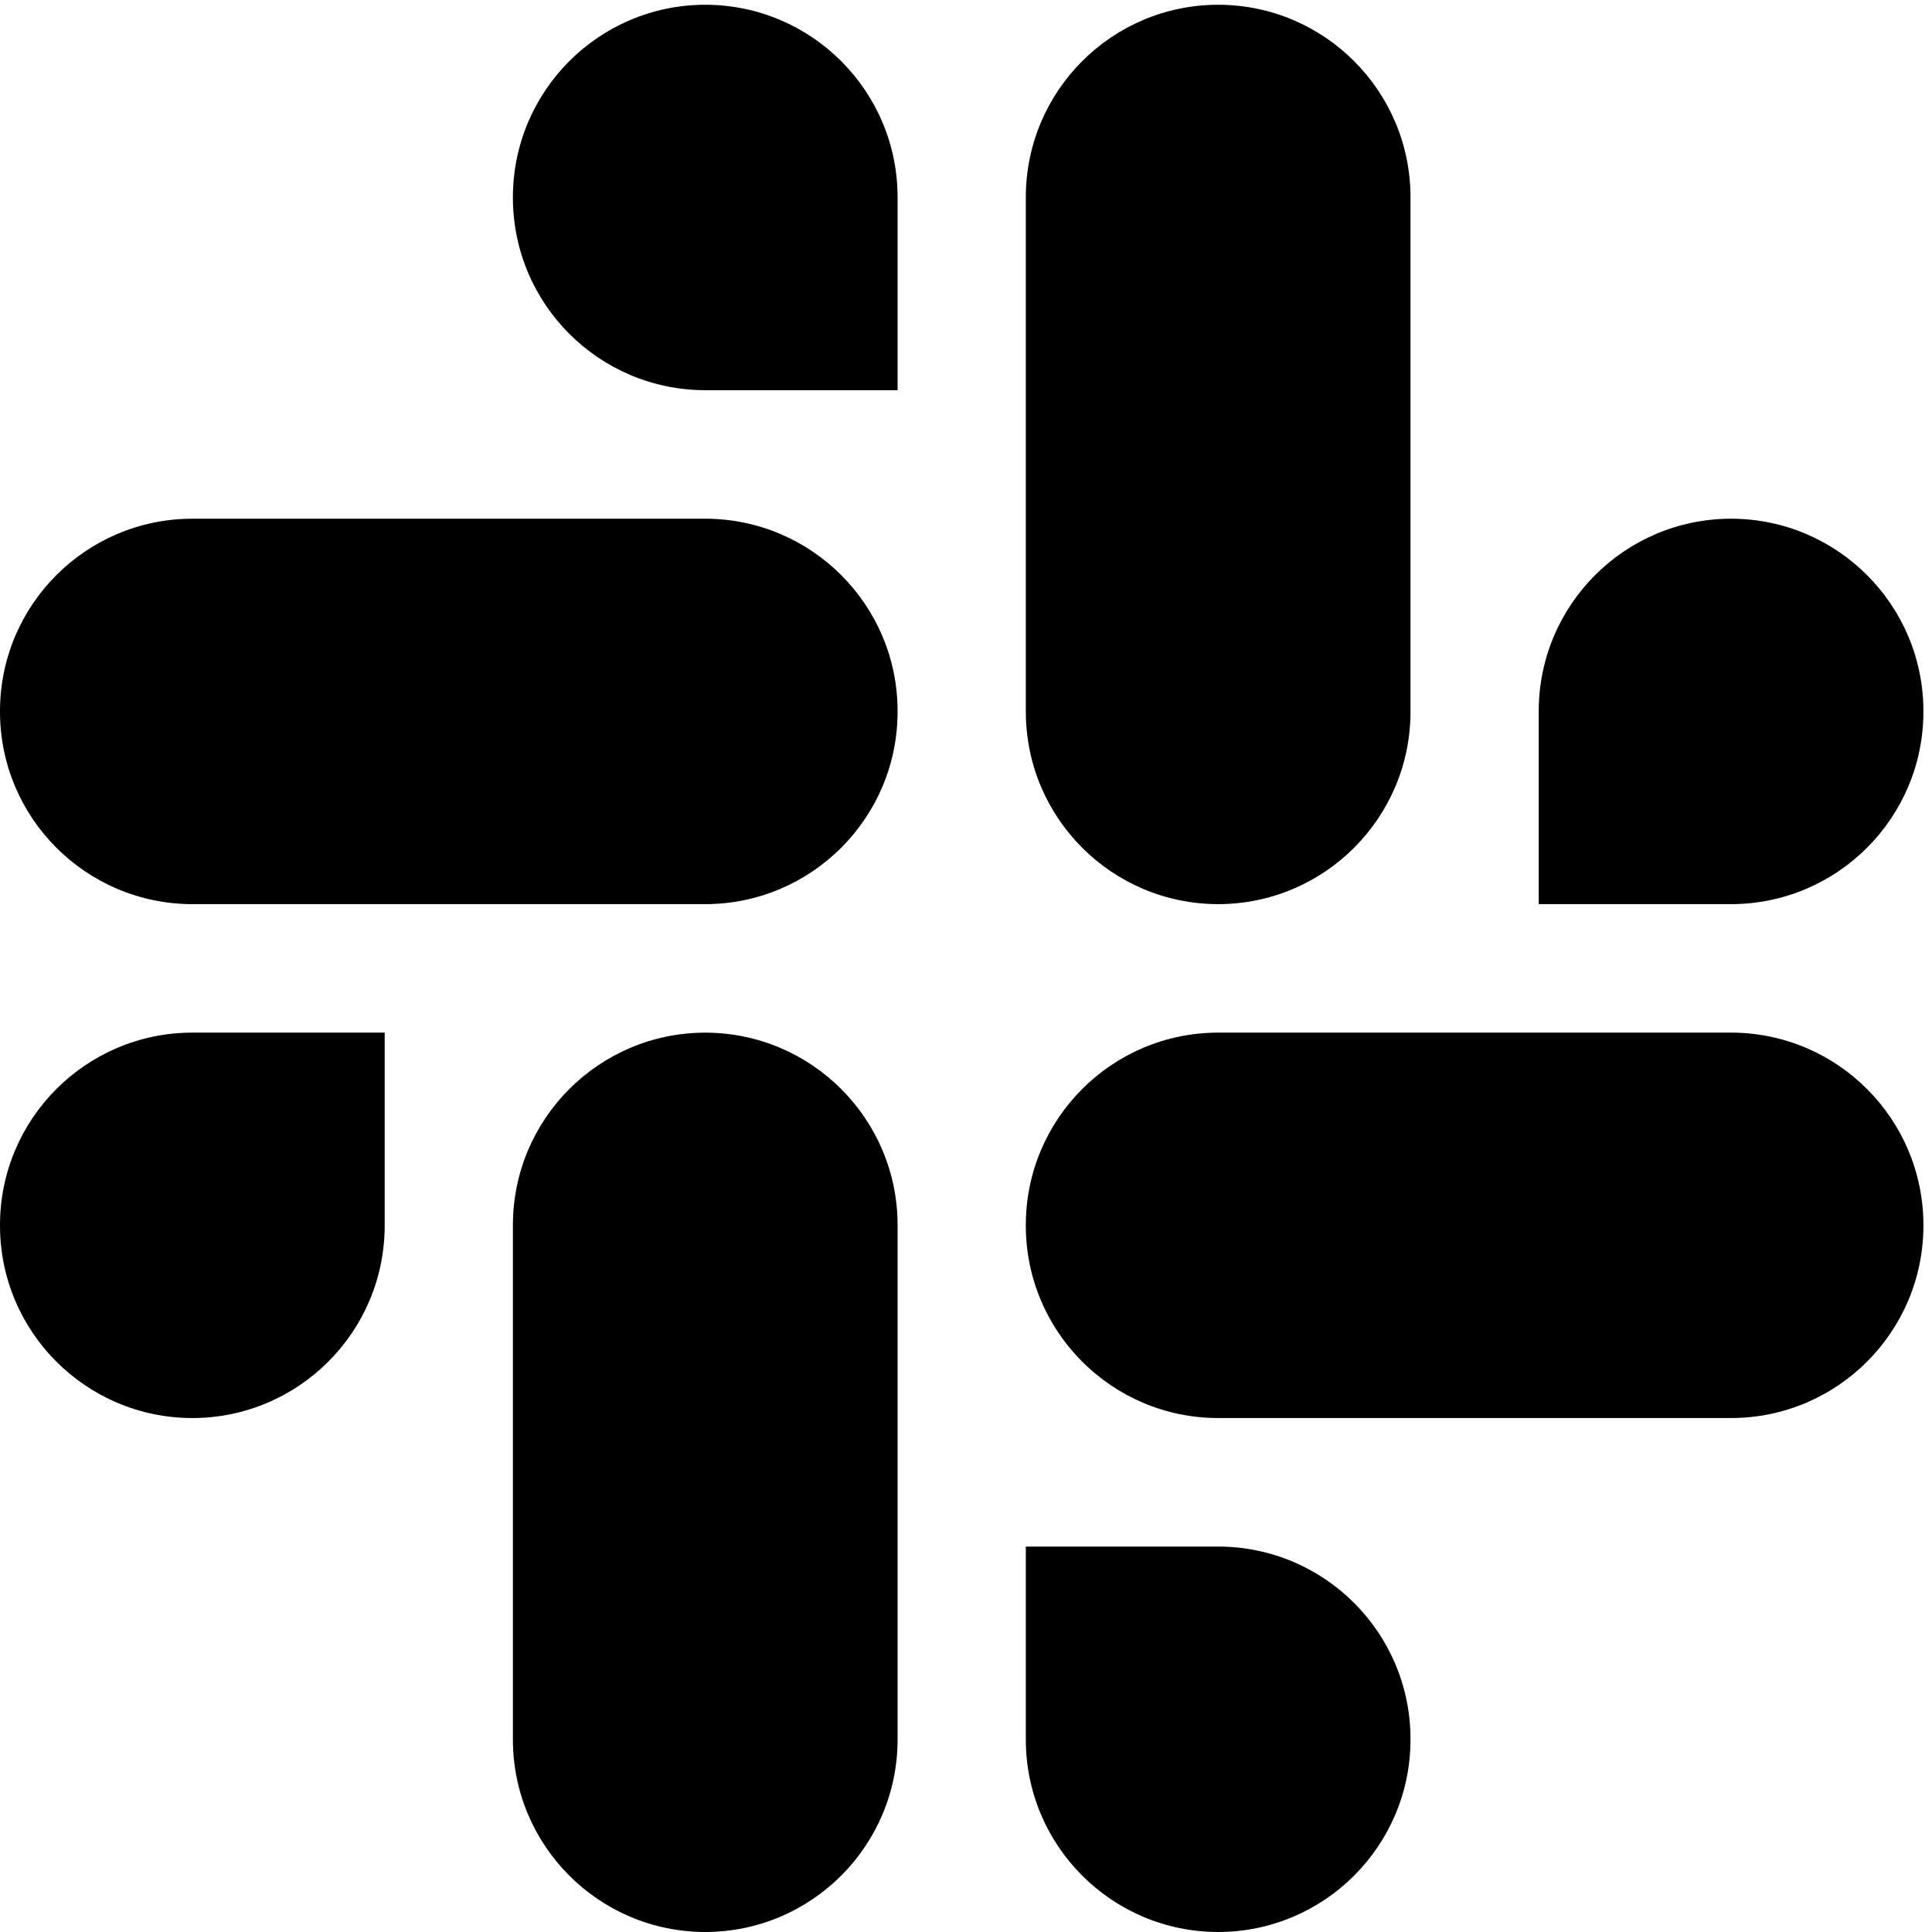
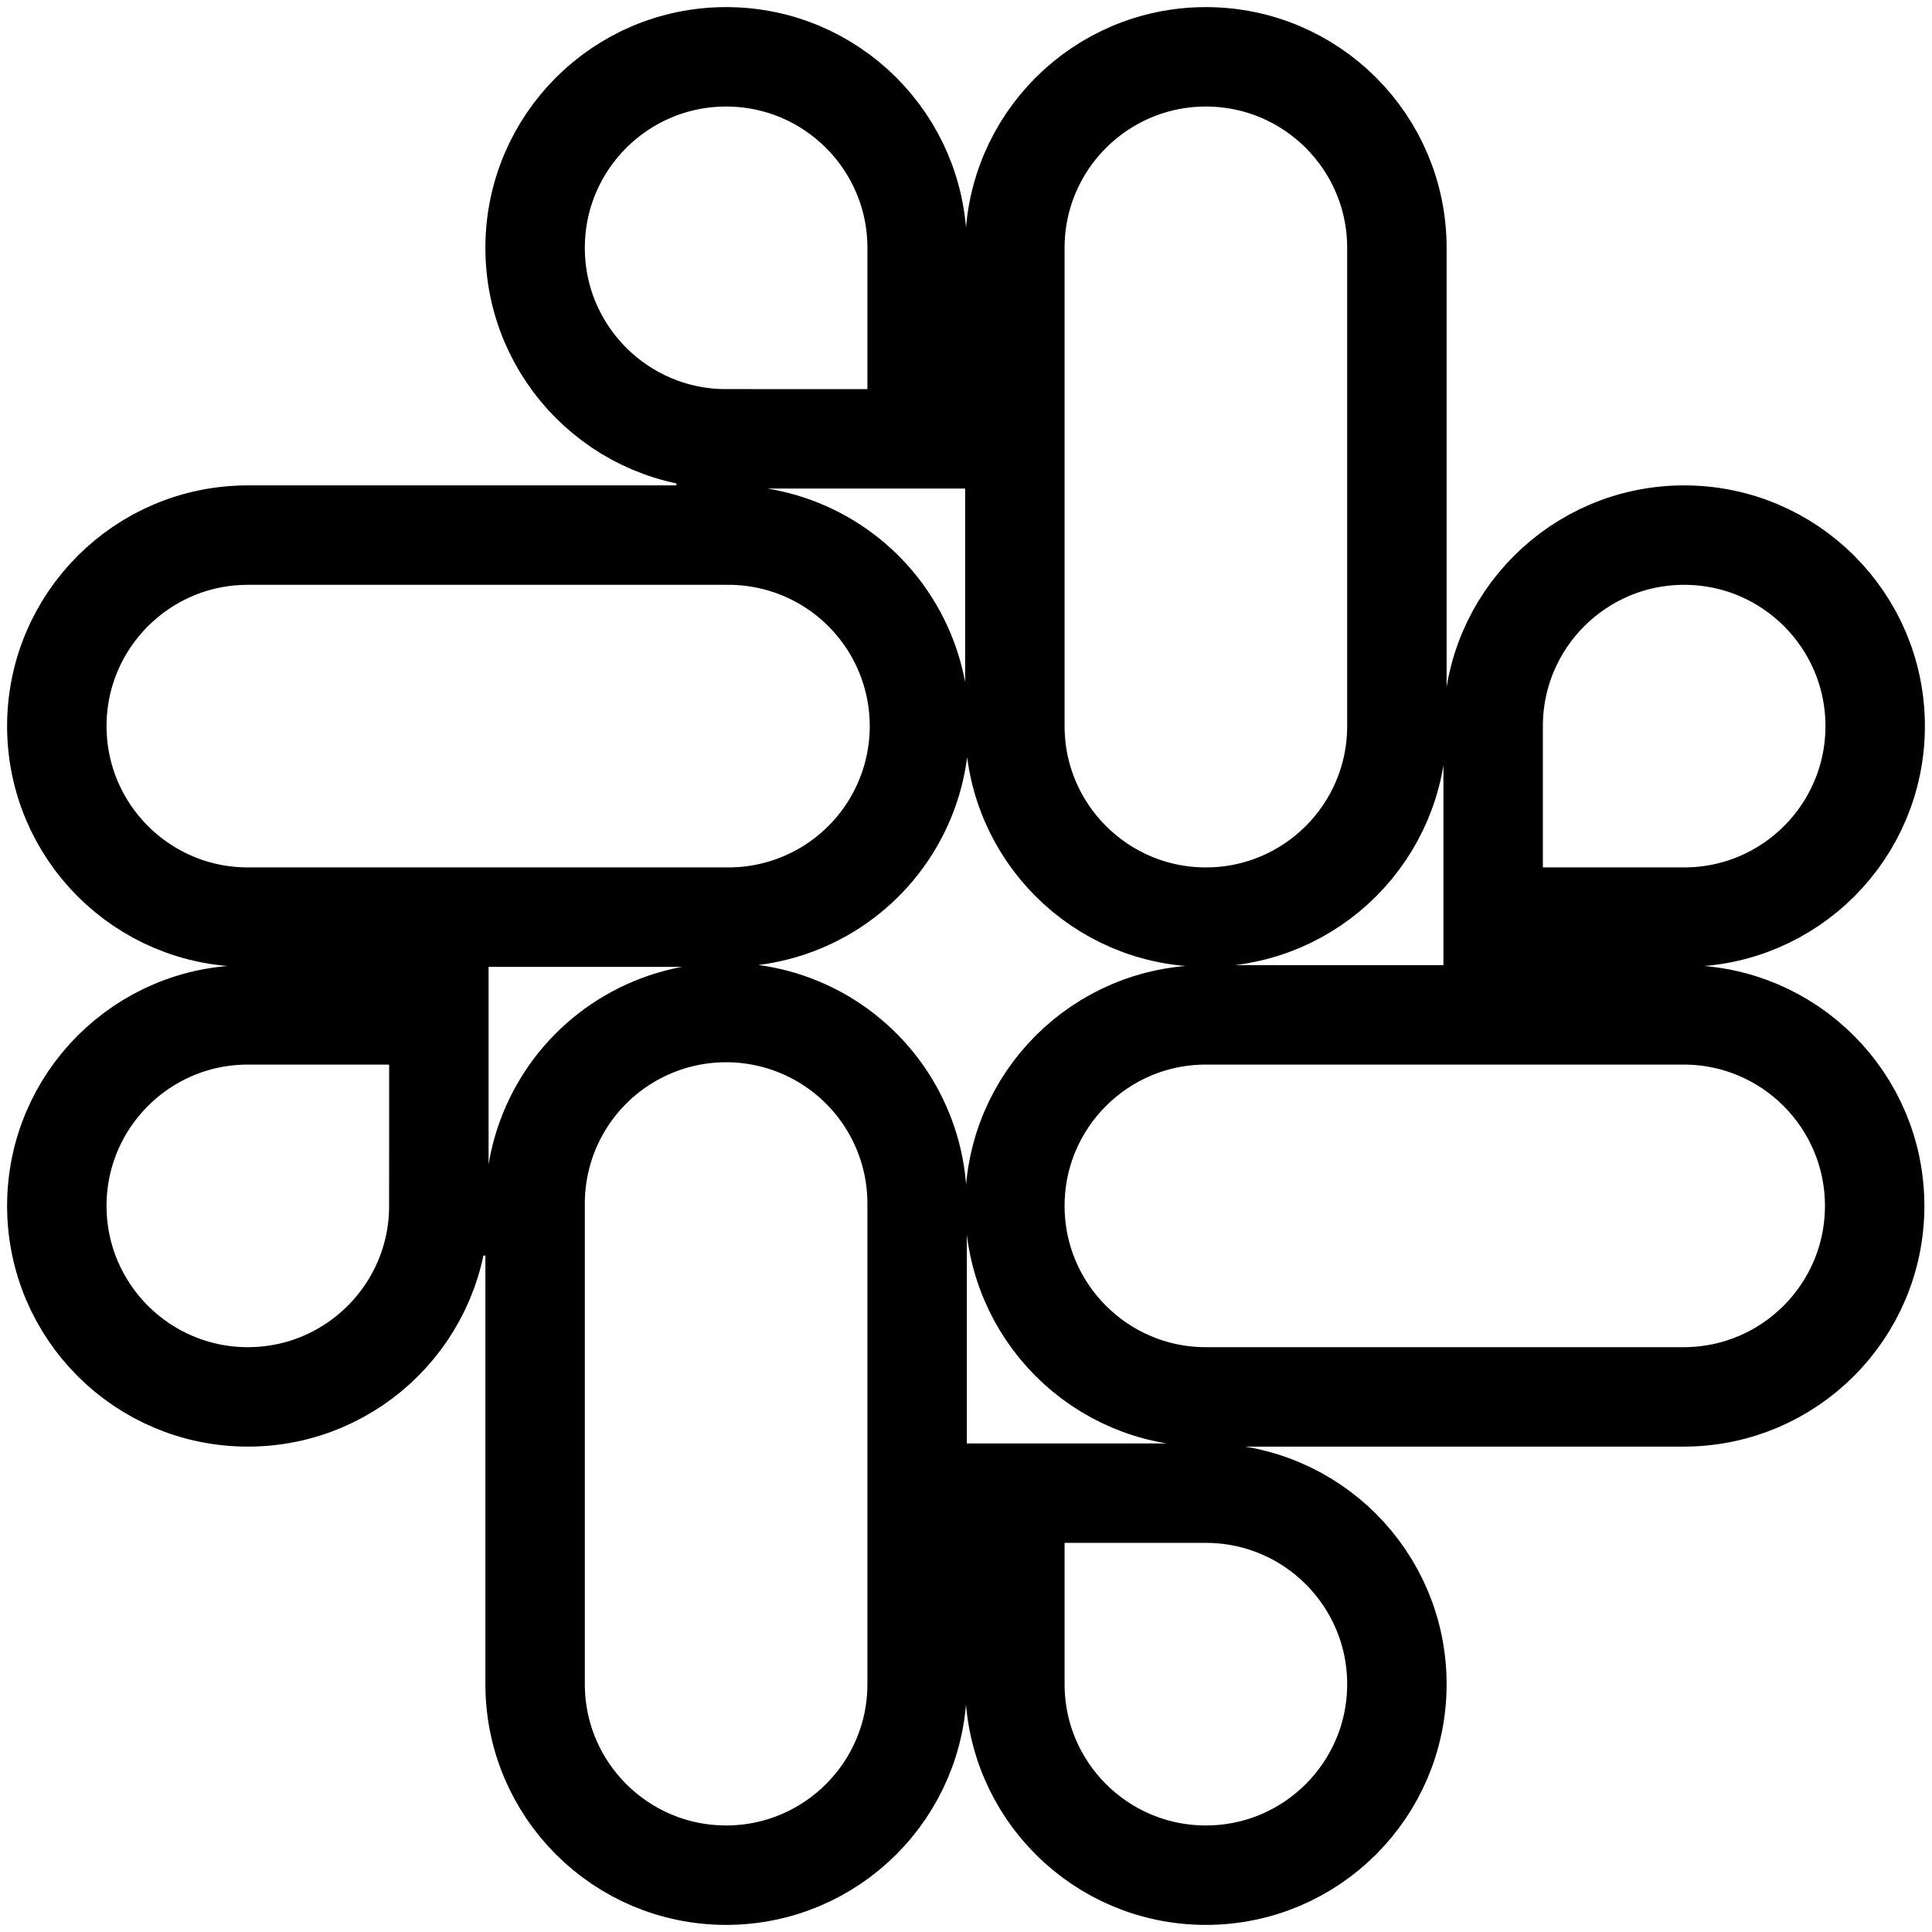
- <svg xmlns="http://www.w3.org/2000/svg" width="54" height="54">
-   <g fill="#000" fill-rule="nonzero">
-     <path d="M19.712.133a5.381 5.381 0 0 0-5.376 5.387 5.381 5.381 0 0 0 5.376 5.386h5.376V5.52A5.381 5.381 0 0 0 19.712.133m0 14.365H5.376A5.381 5.381 0 0 0 0 19.884a5.381 5.381 0 0 0 5.376 5.387h14.336a5.381 5.381 0 0 0 5.376-5.387 5.381 5.381 0 0 0-5.376-5.386M53.76 19.884a5.381 5.381 0 0 0-5.376-5.386 5.381 5.381 0 0 0-5.376 5.386v5.387h5.376a5.381 5.381 0 0 0 5.376-5.387m-14.336 0V5.52A5.381 5.381 0 0 0 34.048.133a5.381 5.381 0 0 0-5.376 5.387v14.364a5.381 5.381 0 0 0 5.376 5.387 5.381 5.381 0 0 0 5.376-5.387M34.048 54a5.381 5.381 0 0 0 5.376-5.387 5.381 5.381 0 0 0-5.376-5.386h-5.376v5.386A5.381 5.381 0 0 0 34.048 54m0-14.365h14.336a5.381 5.381 0 0 0 5.376-5.386 5.381 5.381 0 0 0-5.376-5.387H34.048a5.381 5.381 0 0 0-5.376 5.387 5.381 5.381 0 0 0 5.376 5.386M0 34.249a5.381 5.381 0 0 0 5.376 5.386 5.381 5.381 0 0 0 5.376-5.386v-5.387H5.376A5.381 5.381 0 0 0 0 34.25m14.336-.001v14.364A5.381 5.381 0 0 0 19.712 54a5.381 5.381 0 0 0 5.376-5.387V34.25a5.381 5.381 0 0 0-5.376-5.387 5.381 5.381 0 0 0-5.376 5.387" />
+ <svg xmlns="http://www.w3.org/2000/svg" width="136" height="136">
+   <g stroke="#000" stroke-width="7" fill="none" fill-rule="evenodd">
+     <path d="M30.892 84.886A13.446 13.446 0 1 1 17.447 71.44h13.446v13.446zM37.668 84.886a13.447 13.447 0 1 1 26.892 0v33.668c0 7.426-6.02 13.446-13.446 13.446s-13.446-6.02-13.446-13.446V84.886zM51.114 30.892A13.446 13.446 0 1 1 64.56 17.447v13.446H51.114zM51.114 37.668a13.447 13.447 0 1 1 0 26.892H17.446C10.02 64.56 4 58.54 4 51.114s6.02-13.446 13.446-13.446h33.668zM105.108 51.114a13.446 13.446 0 1 1 13.446 13.446h-13.446V51.114zM98.332 51.114a13.446 13.446 0 1 1-26.892 0V17.446a13.446 13.446 0 1 1 26.892 0v33.668zM84.886 105.108a13.446 13.446 0 1 1-13.446 13.446v-13.446h13.446zM84.886 98.332a13.446 13.446 0 1 1 0-26.892h33.668c7.412.02 13.41 6.034 13.41 13.446s-5.998 13.426-13.41 13.446H84.886z" />
  </g>
</svg>
